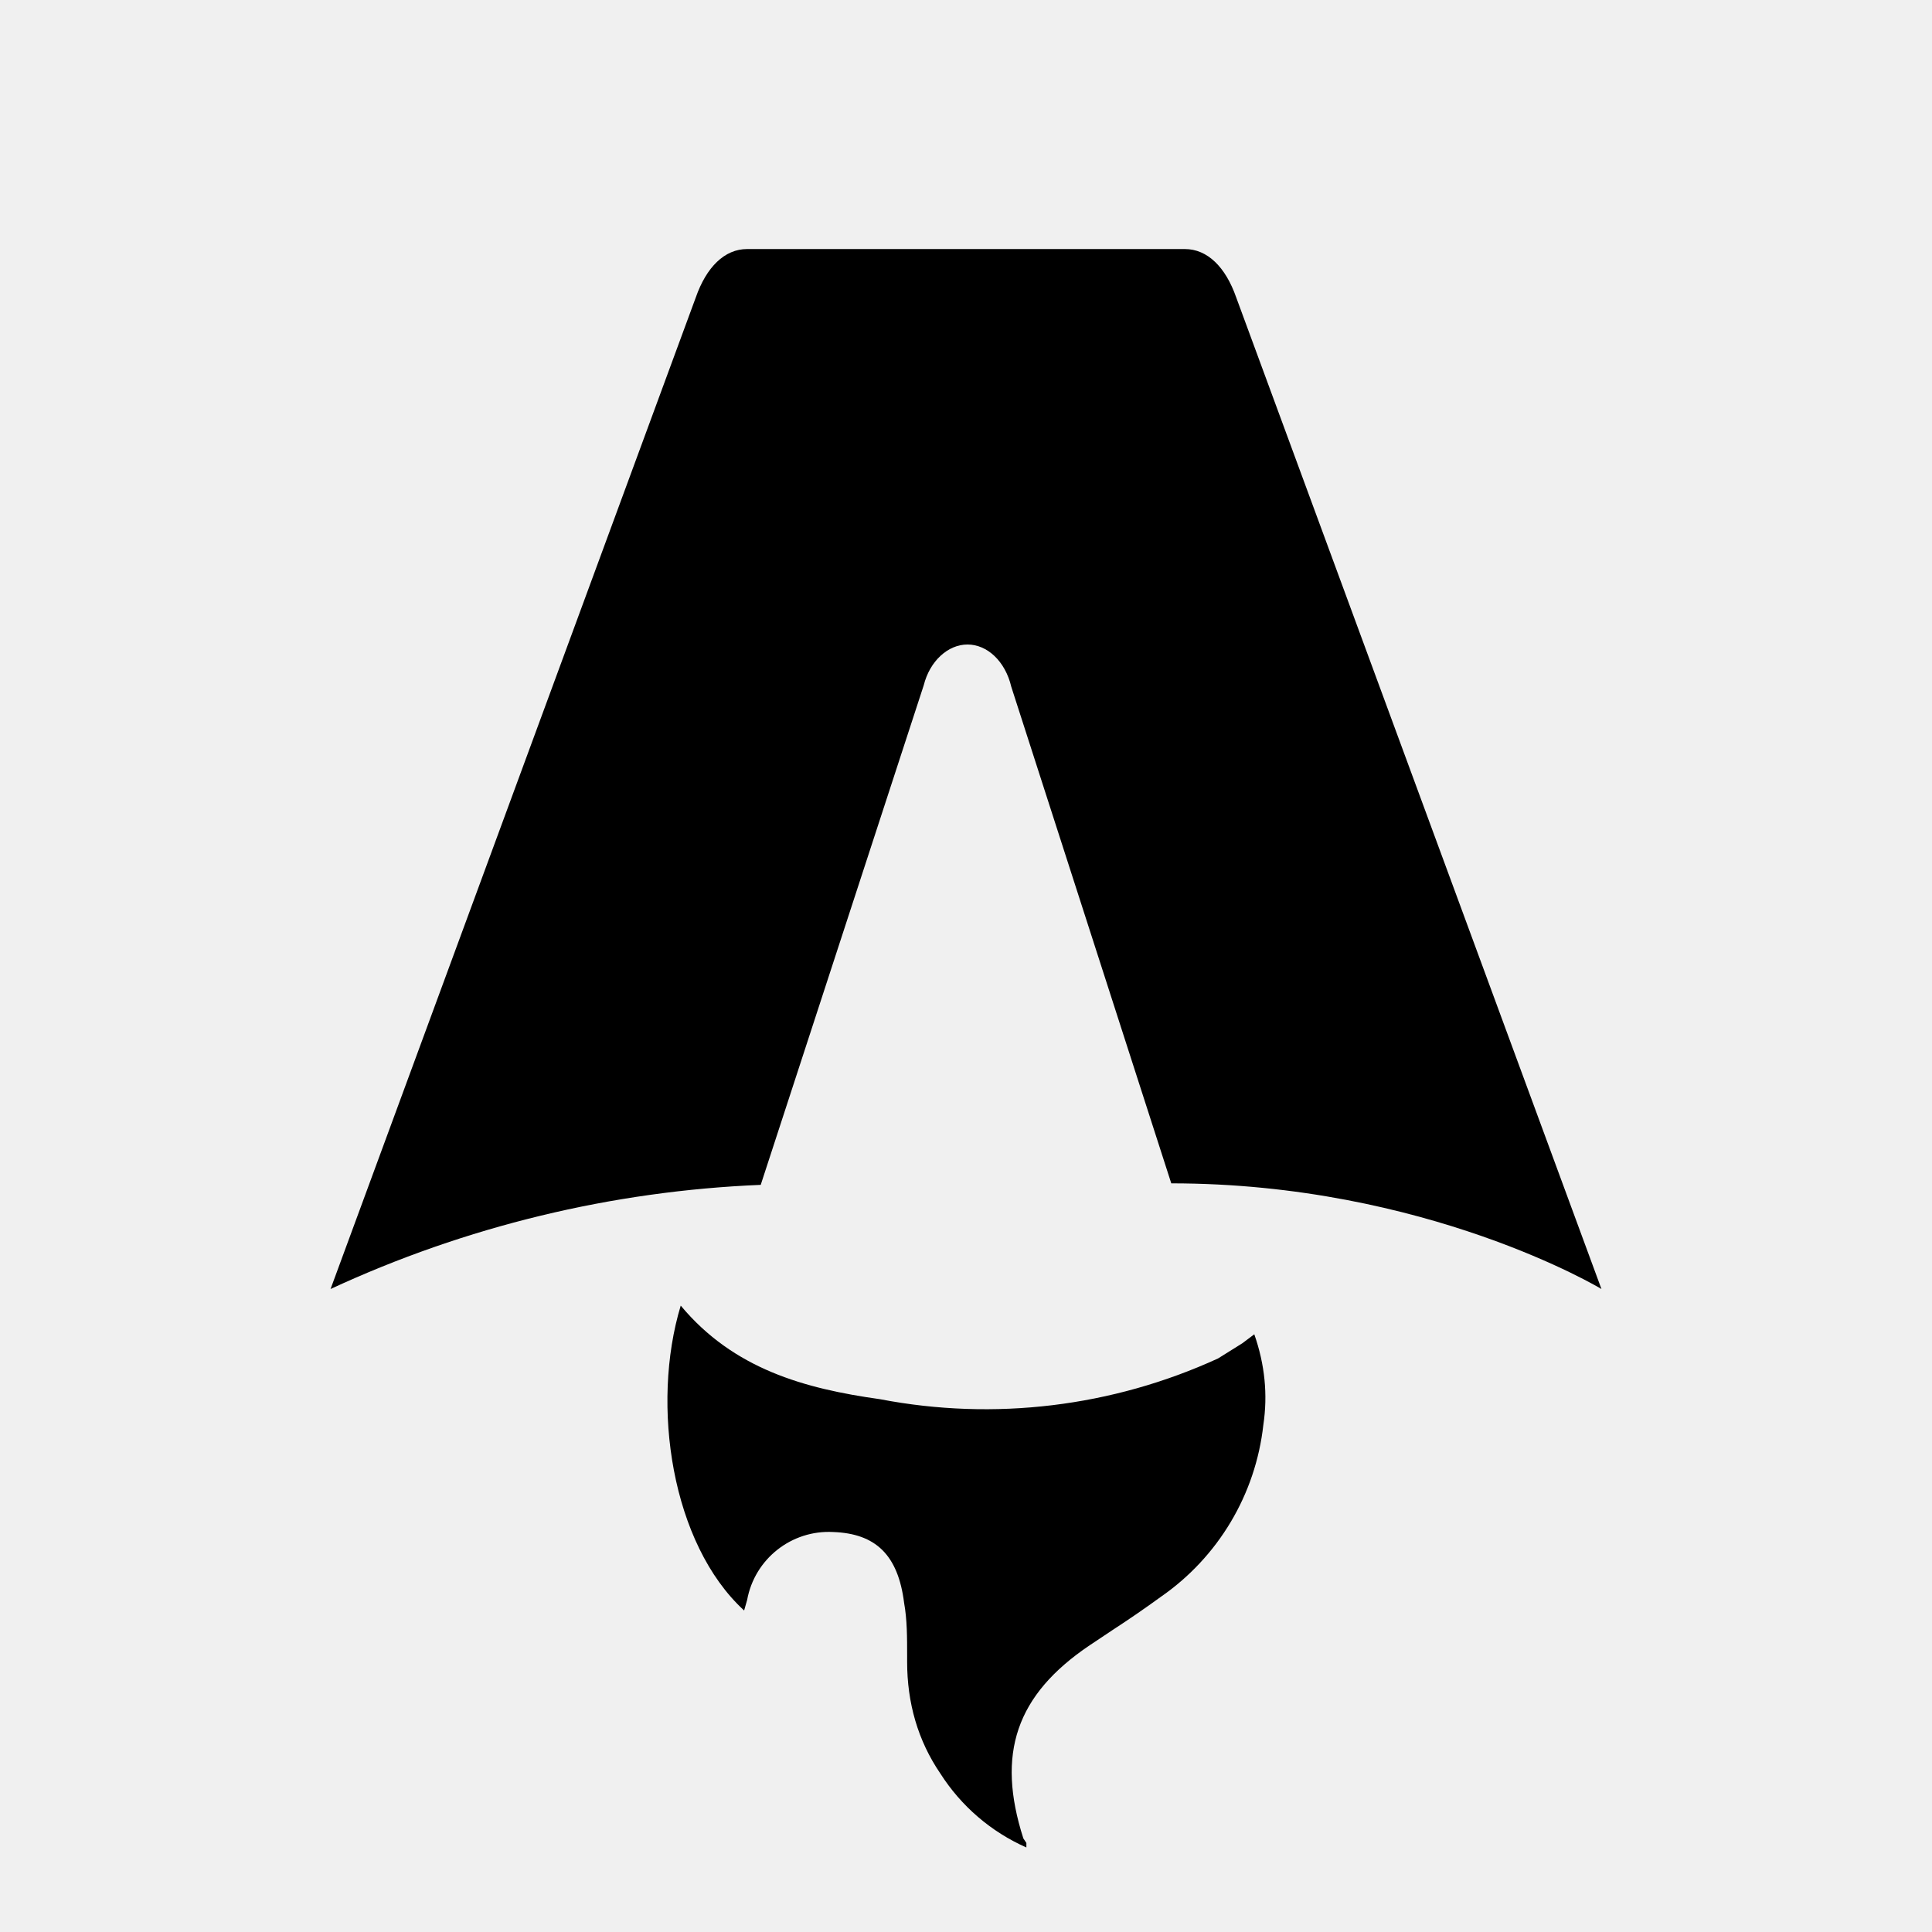
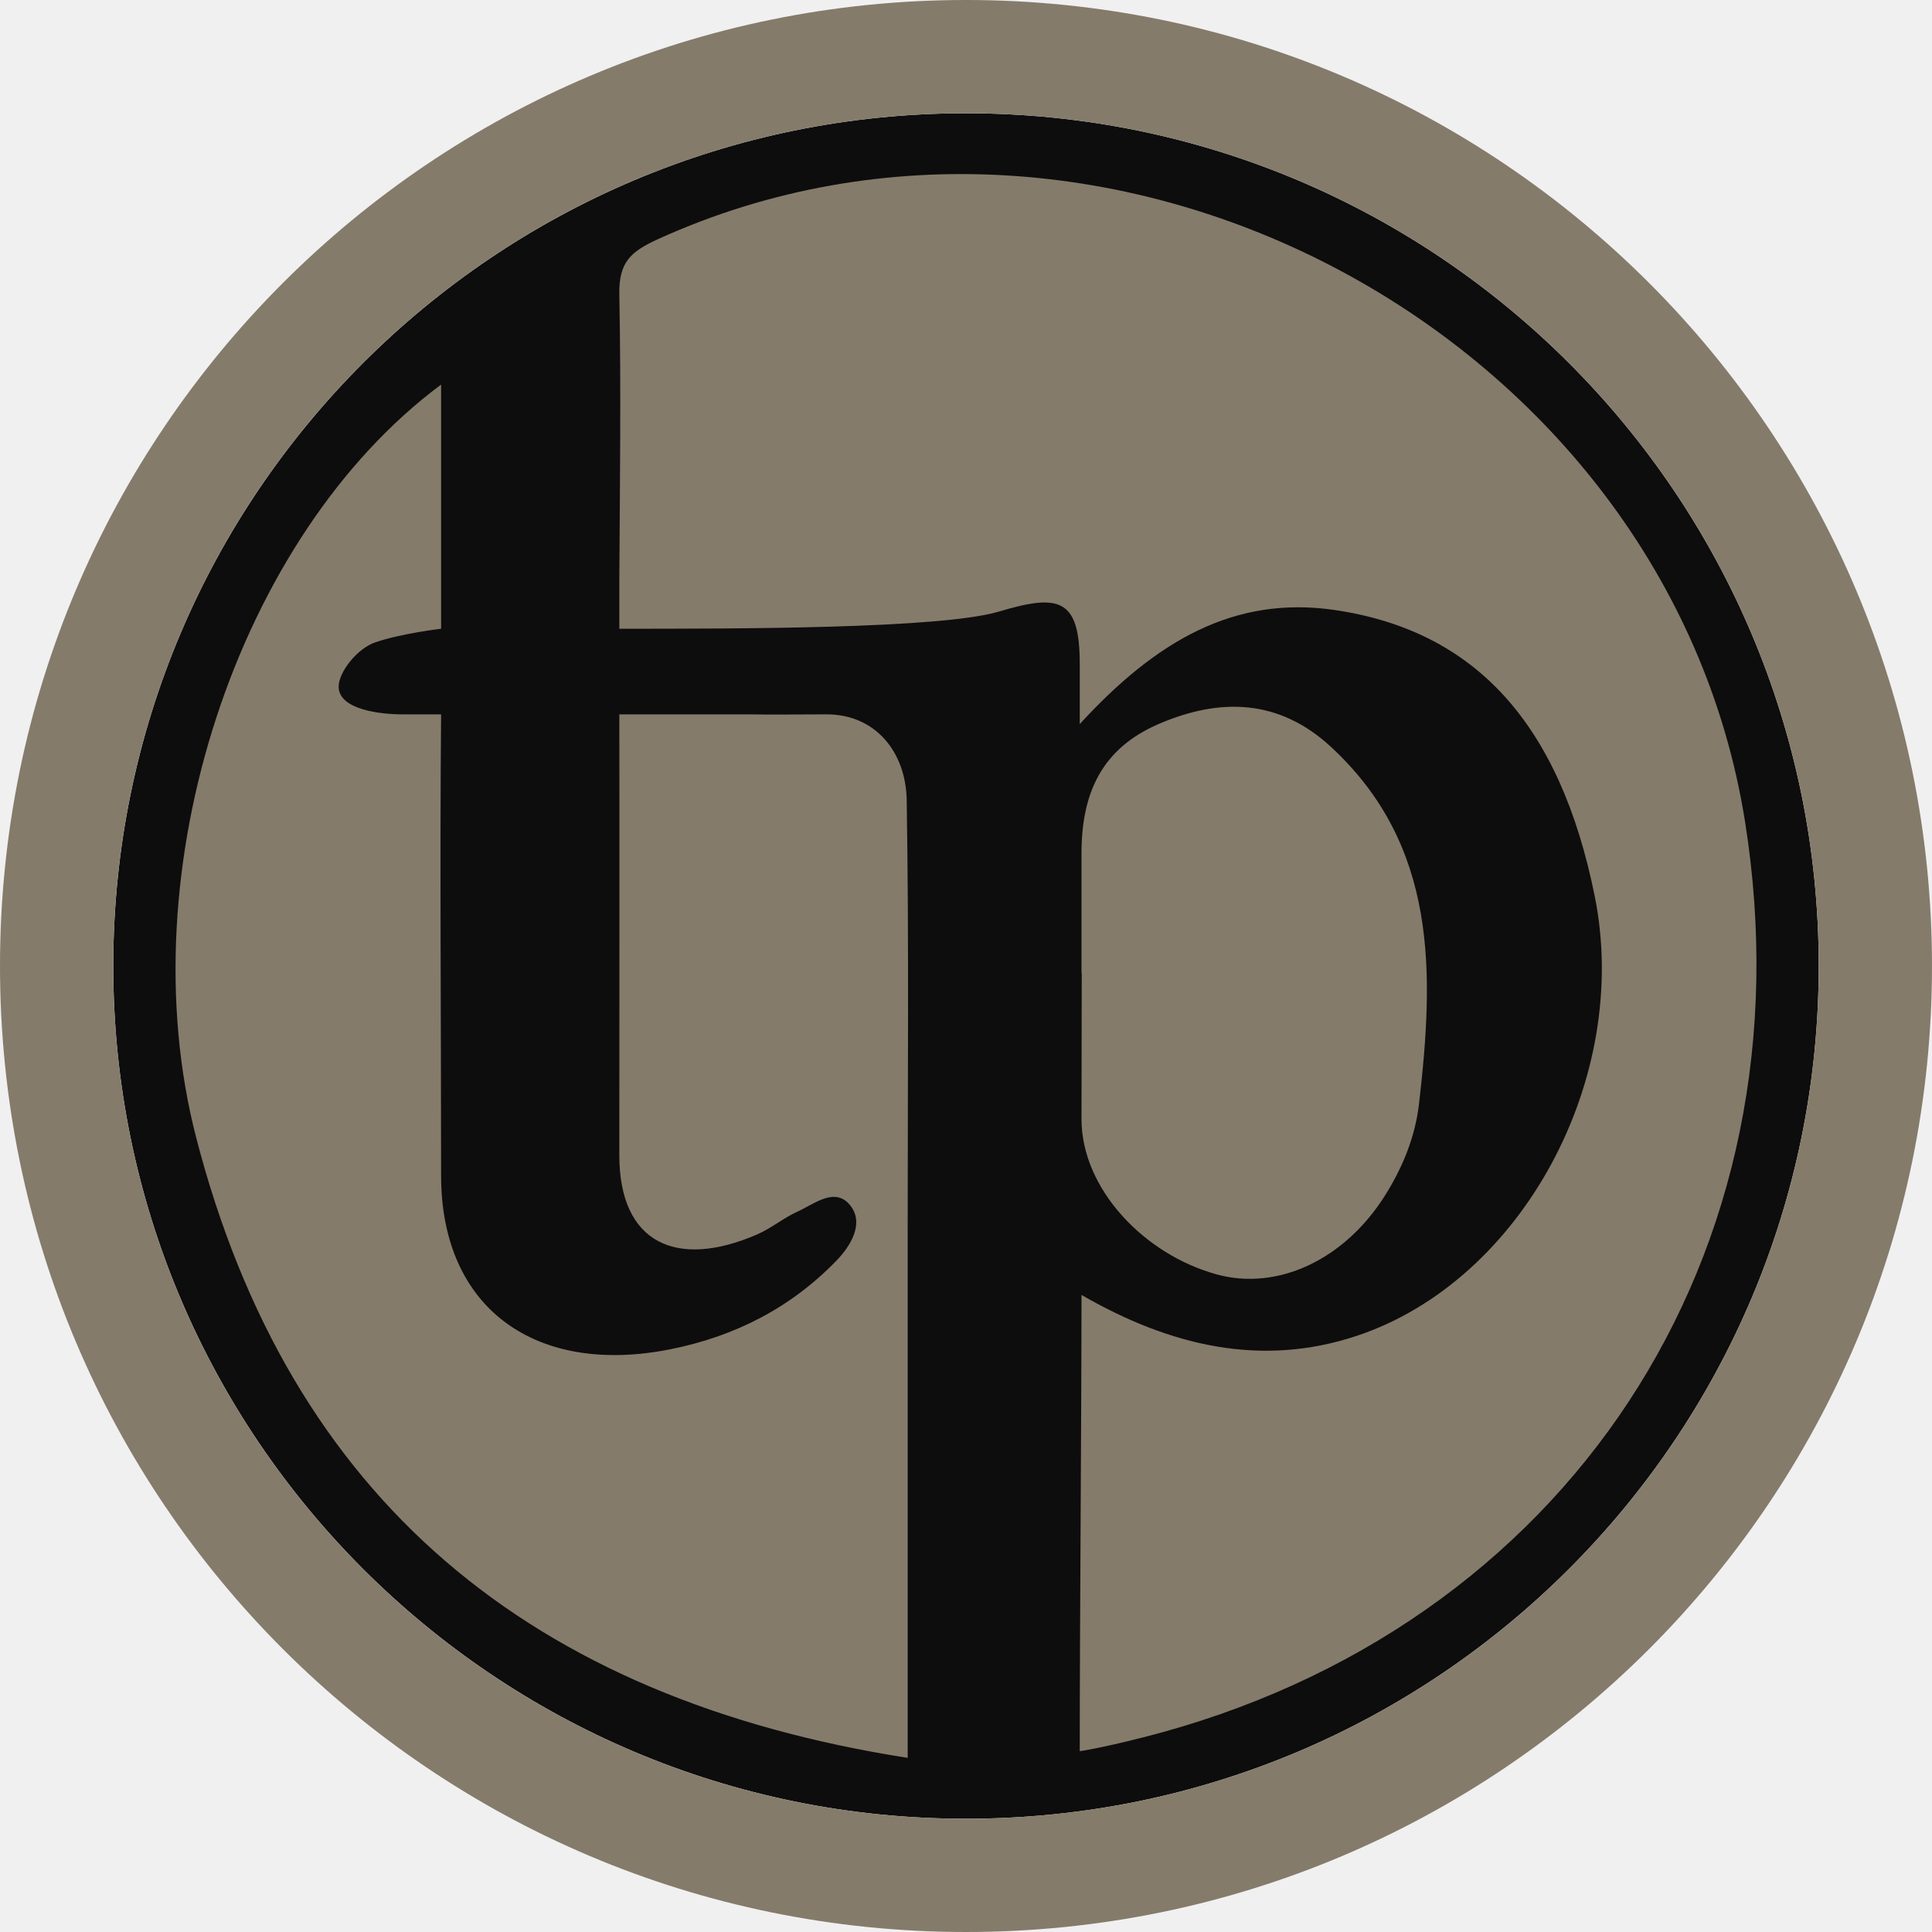
- <svg xmlns="http://www.w3.org/2000/svg" fill="none" viewBox="0 0 128 128">
-   <path d="M50.4 78.5a75.1 75.1 0 0 0-28.5 6.9l24.2-65.7c.7-2 1.9-3.2 3.4-3.2h29c1.5 0 2.7 1.2 3.4 3.2l24.2 65.7s-11.6-7-28.5-7L67 45.5c-.4-1.7-1.6-2.8-2.9-2.8-1.3 0-2.5 1.1-2.9 2.7L50.4 78.5Zm-1.1 28.2Zm-4.2-20.2c-2 6.6-.6 15.8 4.2 20.2a17.5 17.5 0 0 1 .2-.7 5.5 5.5 0 0 1 5.7-4.5c2.8.1 4.3 1.5 4.7 4.7.2 1.1.2 2.3.2 3.5v.4c0 2.7.7 5.2 2.2 7.4a13 13 0 0 0 5.7 4.9v-.3l-.2-.3c-1.8-5.6-.5-9.5 4.4-12.8l1.5-1a73 73 0 0 0 3.2-2.2 16 16 0 0 0 6.8-11.4c.3-2 .1-4-.6-6l-.8.6-1.6 1a37 37 0 0 1-22.4 2.7c-5-.7-9.7-2-13.2-6.2Z" />
-   <style>
-         path { fill: #000; }
-         @media (prefers-color-scheme: dark) {
-             path { fill: #FFF; }
-         }
-     </style>
+ <svg xmlns="http://www.w3.org/2000/svg" width="32" height="32" viewBox="0 0 32 32" fill="none">
+   <g clip-path="url(#clip0_2053_220)">
+     <path d="M16 30.124C23.8 30.124 30.124 23.8 30.124 16C30.124 8.199 23.8 1.876 16 1.876C8.2 1.876 1.876 8.199 1.876 16C1.876 23.8 8.2 30.124 16 30.124Z" fill="#0D0D0D" />
+     <path d="M32 16C32 24.837 24.837 32 16 32C7.163 32 0 24.837 0 16C0 7.163 7.163 0 16 0C24.837 0 32 7.163 32 16ZM16 1.876C8.199 1.876 1.876 8.199 1.876 16C1.876 23.8 8.199 30.124 16 30.124C23.8 30.124 30.124 23.8 30.124 16C30.124 8.199 23.8 1.876 16 1.876ZM22.109 10.104C24.453 10.449 25.843 12.008 26.414 14.845C27.02 17.851 25.219 21.206 22.481 22.123C20.892 22.655 19.375 22.292 17.913 21.448C17.913 23.565 17.884 26.841 17.884 29.005C17.884 29.005 18.192 28.965 18.943 28.774C25.951 26.991 30.046 20.778 28.902 13.601C27.616 5.537 18.346 0.581 10.905 3.958C10.446 4.167 10.247 4.338 10.258 4.885C10.288 6.463 10.267 8.01 10.258 9.589V10.414C12.196 10.414 15.583 10.416 16.547 10.129C17.531 9.835 17.884 9.901 17.884 10.992V11.993C19.139 10.624 20.438 9.858 22.109 10.104ZM15.034 20.31C15.034 17.959 15.056 15.608 15.018 13.257C15.006 12.457 14.501 11.832 13.693 11.832C13.266 11.832 12.813 11.839 12.373 11.832H10.258C10.262 13.558 10.258 17.395 10.258 19.136C10.258 20.6 11.214 21.024 12.545 20.444C12.778 20.342 12.98 20.171 13.211 20.067C13.497 19.938 13.844 19.64 14.097 19.984C14.31 20.275 14.084 20.642 13.86 20.874C13.104 21.657 12.178 22.134 11.103 22.348C8.895 22.79 7.306 21.69 7.306 19.472C7.306 17.12 7.284 14.103 7.306 11.832H6.661C6.314 11.832 5.609 11.758 5.609 11.372C5.609 11.138 5.909 10.742 6.222 10.637C6.66 10.489 7.306 10.414 7.306 10.414V6.37C3.928 8.879 2.108 14.42 3.247 18.833C4.796 24.834 8.785 28.136 15.034 29.116C15.034 26.106 15.035 23.208 15.034 20.31ZM17.917 16.113C17.917 16.921 17.913 17.699 17.913 18.534C17.913 19.693 18.953 20.779 20.152 21.108C21.159 21.384 22.265 20.868 22.935 19.809C23.233 19.339 23.442 18.823 23.504 18.278C23.751 16.131 23.824 14.014 22.042 12.368C21.182 11.575 20.205 11.552 19.181 11.996C18.247 12.403 17.913 13.138 17.913 14.135V16.113H17.917Z" fill="#857B6B" />
+   </g>
+   <defs>
+     <clipPath id="clip0_2053_220">
+       <rect width="32" height="32" fill="white" />
+     </clipPath>
+   </defs>
</svg>
